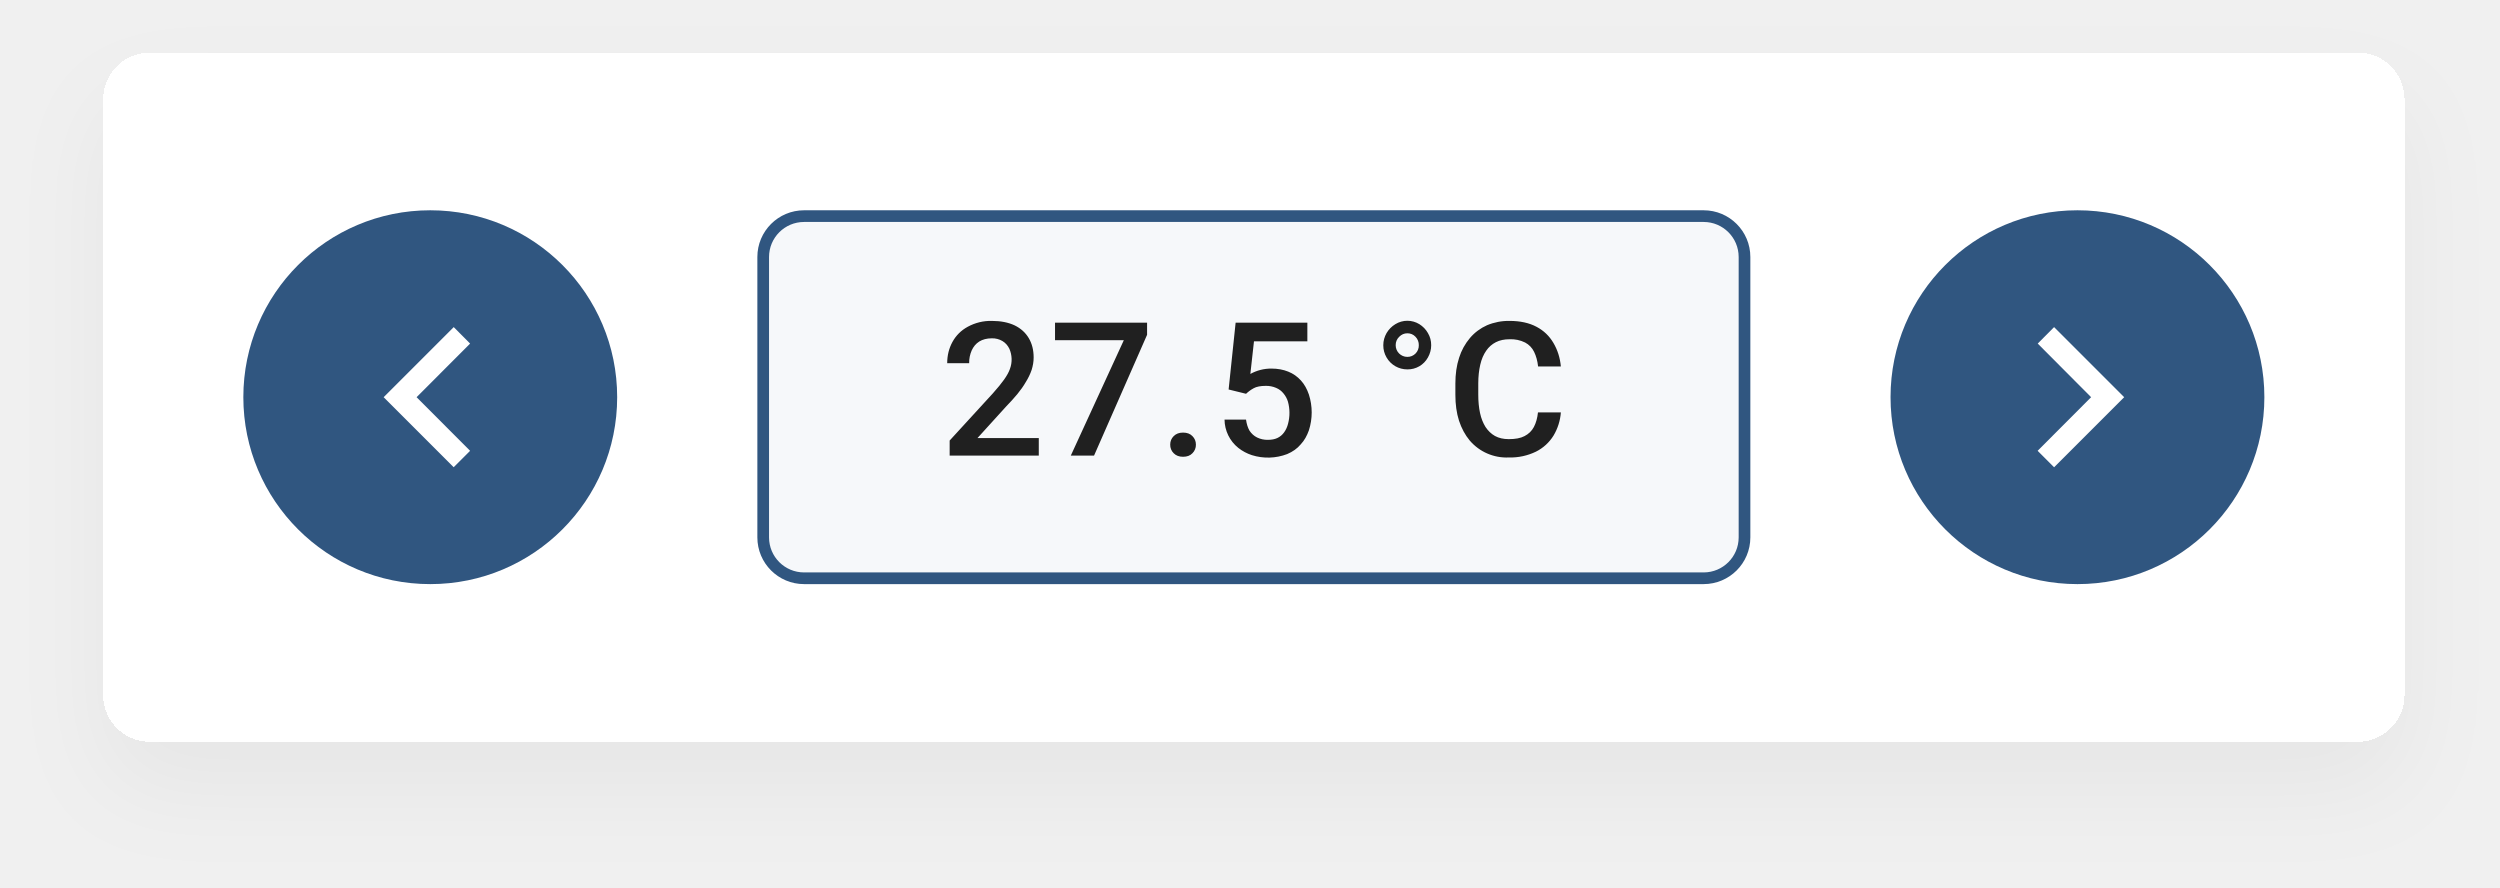
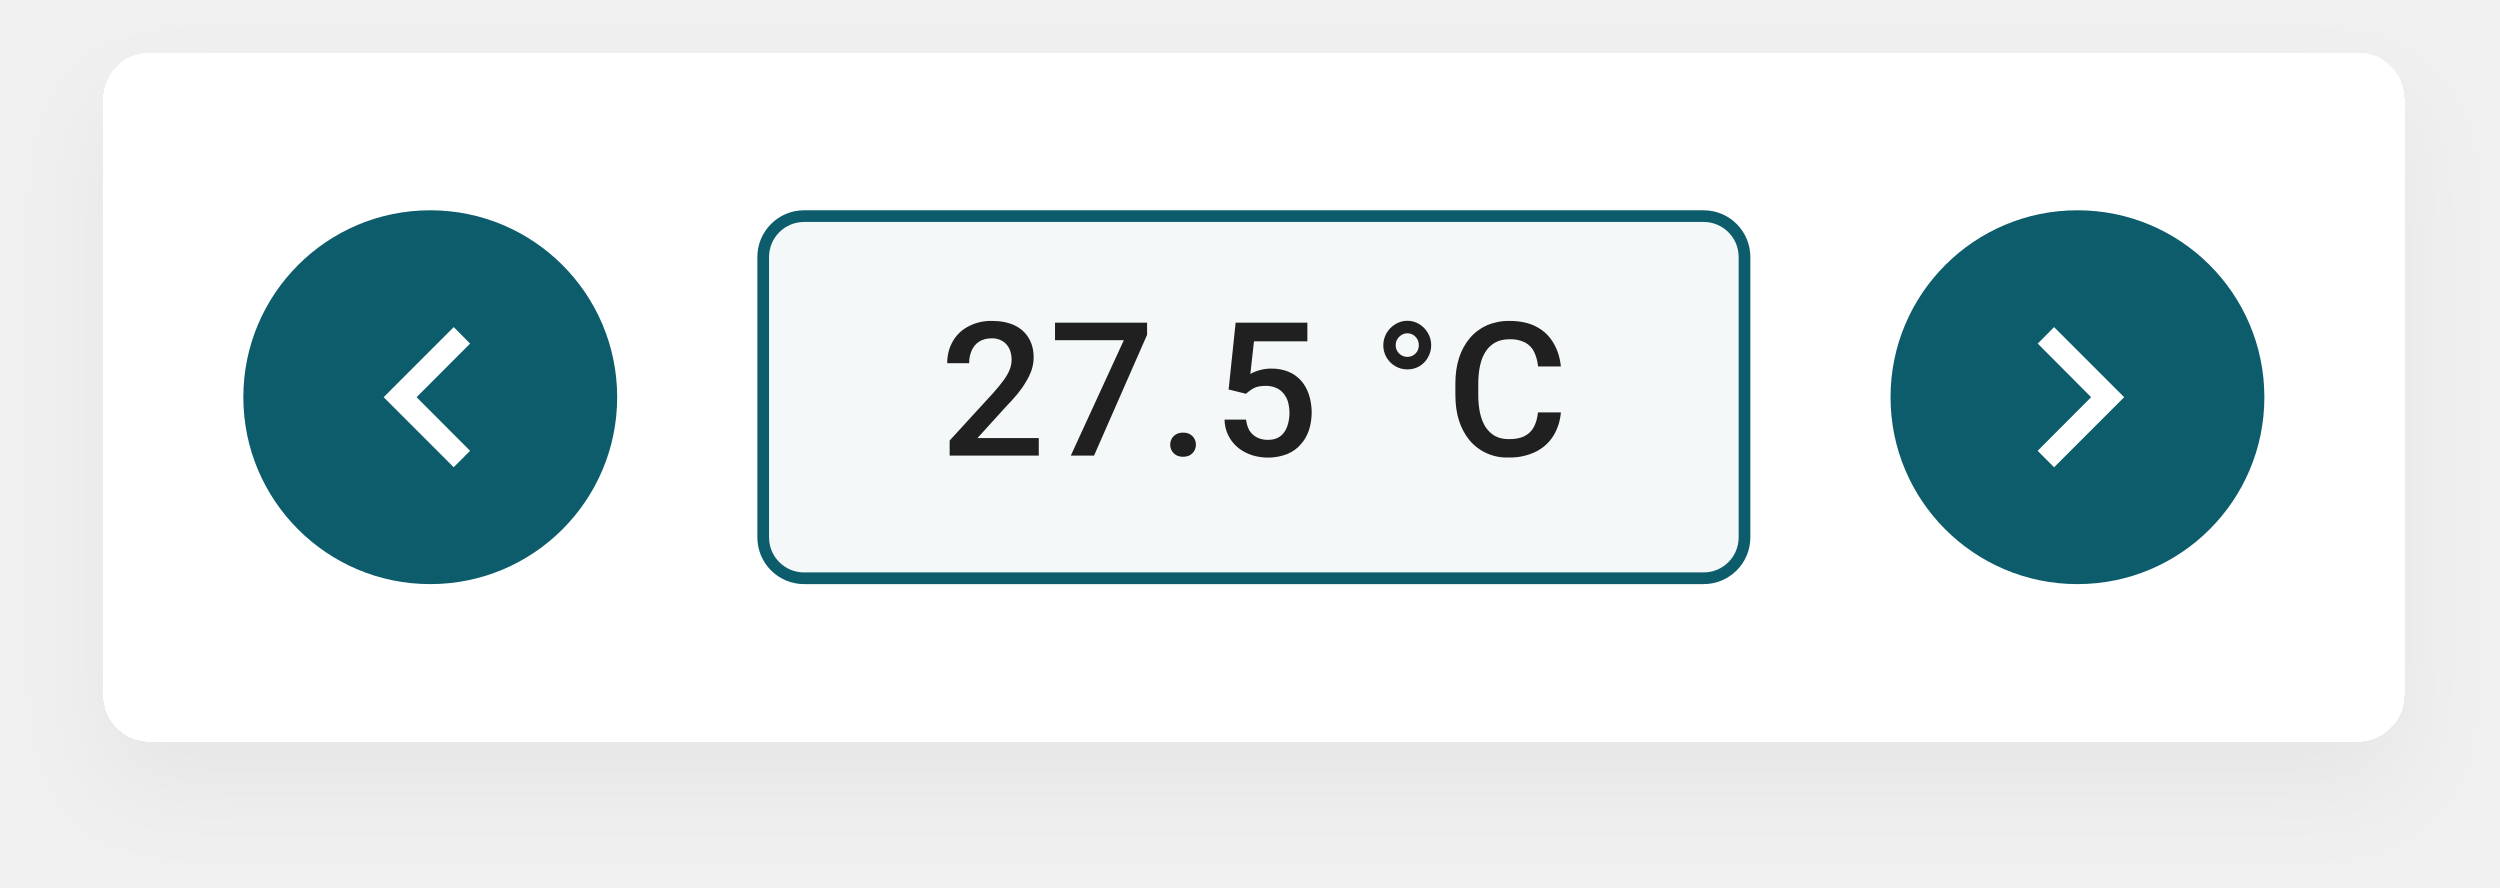
<svg xmlns="http://www.w3.org/2000/svg" width="214" height="76" fill="none">
  <g filter="url(#a)">
    <rect x="8.83" y="4.5" width="197" height="59" rx="4" fill="#fff" shape-rendering="crispEdges" />
-     <rect x="20.83" y="18" width="32" height="32" rx="16" fill="#305680" />
+     <rect x="20.83" y="18" width="32" height="32" rx="16" fill="#0c5c6b" />
    <path d="m38.83 40 1.41-1.41L35.66 34l4.58-4.59-1.4-1.41-6 6 6 6Z" fill="#fff" />
-     <rect x="65.33" y="18.5" width="84" height="31" rx="3.5" fill="#305680" fill-opacity=".04" />
-     <rect x="65.33" y="18.5" width="84" height="31" rx="3.5" stroke="#305680" />
+     <rect x="65.33" y="18.5" width="84" height="31" rx="3.5" fill="#0c5c6b" fill-opacity=".04" />
+     <rect x="65.33" y="18.5" width="84" height="31" rx="3.5" stroke="#0c5c6b" />
    <path d="M88.92 37.5V39h-7.63v-1.29l3.7-4.04c.41-.46.73-.85.97-1.19.23-.33.4-.63.49-.9a2.3 2.3 0 0 0-.05-1.73c-.13-.27-.33-.5-.58-.65a1.7 1.7 0 0 0-.93-.24c-.42 0-.78.1-1.06.27-.3.19-.5.44-.65.76a2.6 2.6 0 0 0-.22 1.1h-1.88c0-.67.15-1.27.45-1.82.3-.55.74-.99 1.31-1.3a4.1 4.1 0 0 1 2.07-.5c.76 0 1.4.13 1.94.38.53.26.93.62 1.21 1.09.28.47.42 1.02.42 1.66 0 .36-.06.7-.17 1.06a5 5 0 0 1-.5 1.04c-.2.35-.45.7-.73 1.04-.3.35-.6.7-.95 1.05l-2.46 2.71h5.25Zm9.27-9.88v1.04L93.65 39h-1.99l4.54-9.88h-5.89v-1.5h7.88Zm1.98 10.44c0-.29.1-.53.3-.73.2-.2.46-.3.8-.3s.61.1.8.3c.2.2.3.44.3.73a1 1 0 0 1-.3.74c-.19.2-.46.3-.8.3s-.6-.1-.8-.3a1 1 0 0 1-.3-.74Zm6.5-4.35-1.5-.37.6-5.72h6.14v1.6h-4.57l-.31 2.79a3.67 3.67 0 0 1 1.8-.46c.54 0 1.02.09 1.44.26.43.17.79.43 1.09.76.3.33.52.73.68 1.2a5 5 0 0 1 0 3.07c-.16.45-.38.86-.7 1.2-.3.36-.69.63-1.16.83a4.6 4.6 0 0 1-3.02.09 3.73 3.73 0 0 1-1.16-.62 3.14 3.14 0 0 1-1.18-2.42h1.84c.05.37.15.69.3.95.17.25.38.45.65.58a2 2 0 0 0 .92.2c.32 0 .59-.05.82-.16.23-.11.42-.27.57-.48.16-.22.27-.47.34-.75a3.62 3.62 0 0 0-.01-1.87 1.98 1.98 0 0 0-.39-.72c-.16-.2-.37-.36-.63-.47a2.13 2.13 0 0 0-.88-.17c-.45 0-.8.07-1.03.2-.24.13-.46.29-.66.48Zm11.74-4.16c0-.38.1-.72.28-1.04.19-.32.44-.57.75-.76a1.96 1.96 0 0 1 2.06 0c.3.19.55.44.73.76.19.32.28.66.28 1.04s-.1.73-.28 1.05a1.97 1.97 0 0 1-1.76 1.02 2.04 2.04 0 0 1-1.78-1.02 2.03 2.03 0 0 1-.28-1.05Zm1.06 0a1 1 0 0 0 1 1 .97.97 0 0 0 .98-1 1 1 0 0 0-.28-.72.93.93 0 0 0-.7-.3c-.27 0-.5.1-.7.3-.2.2-.3.43-.3.72Zm12.18 5.75h1.96a4.5 4.5 0 0 1-.63 1.99 3.72 3.72 0 0 1-1.5 1.37 5 5 0 0 1-2.33.5 4.15 4.15 0 0 1-3.34-1.45c-.4-.48-.7-1.04-.92-1.7-.21-.66-.31-1.4-.31-2.22v-.95c0-.81.1-1.55.32-2.22a4.9 4.9 0 0 1 .93-1.69c.4-.47.9-.84 1.46-1.09a4.78 4.78 0 0 1 1.93-.37c.91 0 1.68.17 2.3.5.63.33 1.11.8 1.45 1.38.35.59.57 1.26.64 2.02h-1.95c-.05-.48-.17-.9-.34-1.25a1.77 1.77 0 0 0-.77-.8 2.73 2.73 0 0 0-1.33-.28c-.44 0-.84.08-1.17.25a2.2 2.2 0 0 0-.83.73c-.23.33-.4.72-.51 1.2-.11.47-.17 1-.17 1.6v.97c0 .57.05 1.1.15 1.56.1.47.26.86.47 1.2.22.33.49.59.81.77.33.18.72.27 1.18.27.56 0 1.01-.08 1.35-.26.35-.18.62-.44.8-.78.18-.34.3-.76.35-1.25Z" fill="#000" fill-opacity=".87" />
-     <rect x="161.83" y="18" width="32" height="32" rx="16" fill="#305680" />
+     <rect x="161.83" y="18" width="32" height="32" rx="16" fill="#0c5c6b" />
    <path d="m175.83 28-1.4 1.41L179 34l-4.58 4.59 1.41 1.41 6-6-6-6Z" fill="#fff" />
  </g>
  <defs>
    <filter id="a" x=".83" y=".5" width="213" height="75" filterUnits="userSpaceOnUse" color-interpolation-filters="sRGB">
      <feFlood flood-opacity="0" result="BackgroundImageFix" />
      <feColorMatrix in="SourceAlpha" values="0 0 0 0 0 0 0 0 0 0 0 0 0 0 0 0 0 0 127 0" result="hardAlpha" />
      <feOffset dy="4" />
      <feGaussianBlur stdDeviation="4" />
      <feComposite in2="hardAlpha" operator="out" />
      <feColorMatrix values="0 0 0 0 0 0 0 0 0 0 0 0 0 0 0 0 0 0 0.04 0" />
      <feBlend in2="BackgroundImageFix" result="effect1_dropShadow_5669_166701" />
      <feBlend in="SourceGraphic" in2="effect1_dropShadow_5669_166701" result="shape" />
    </filter>
  </defs>
</svg>
